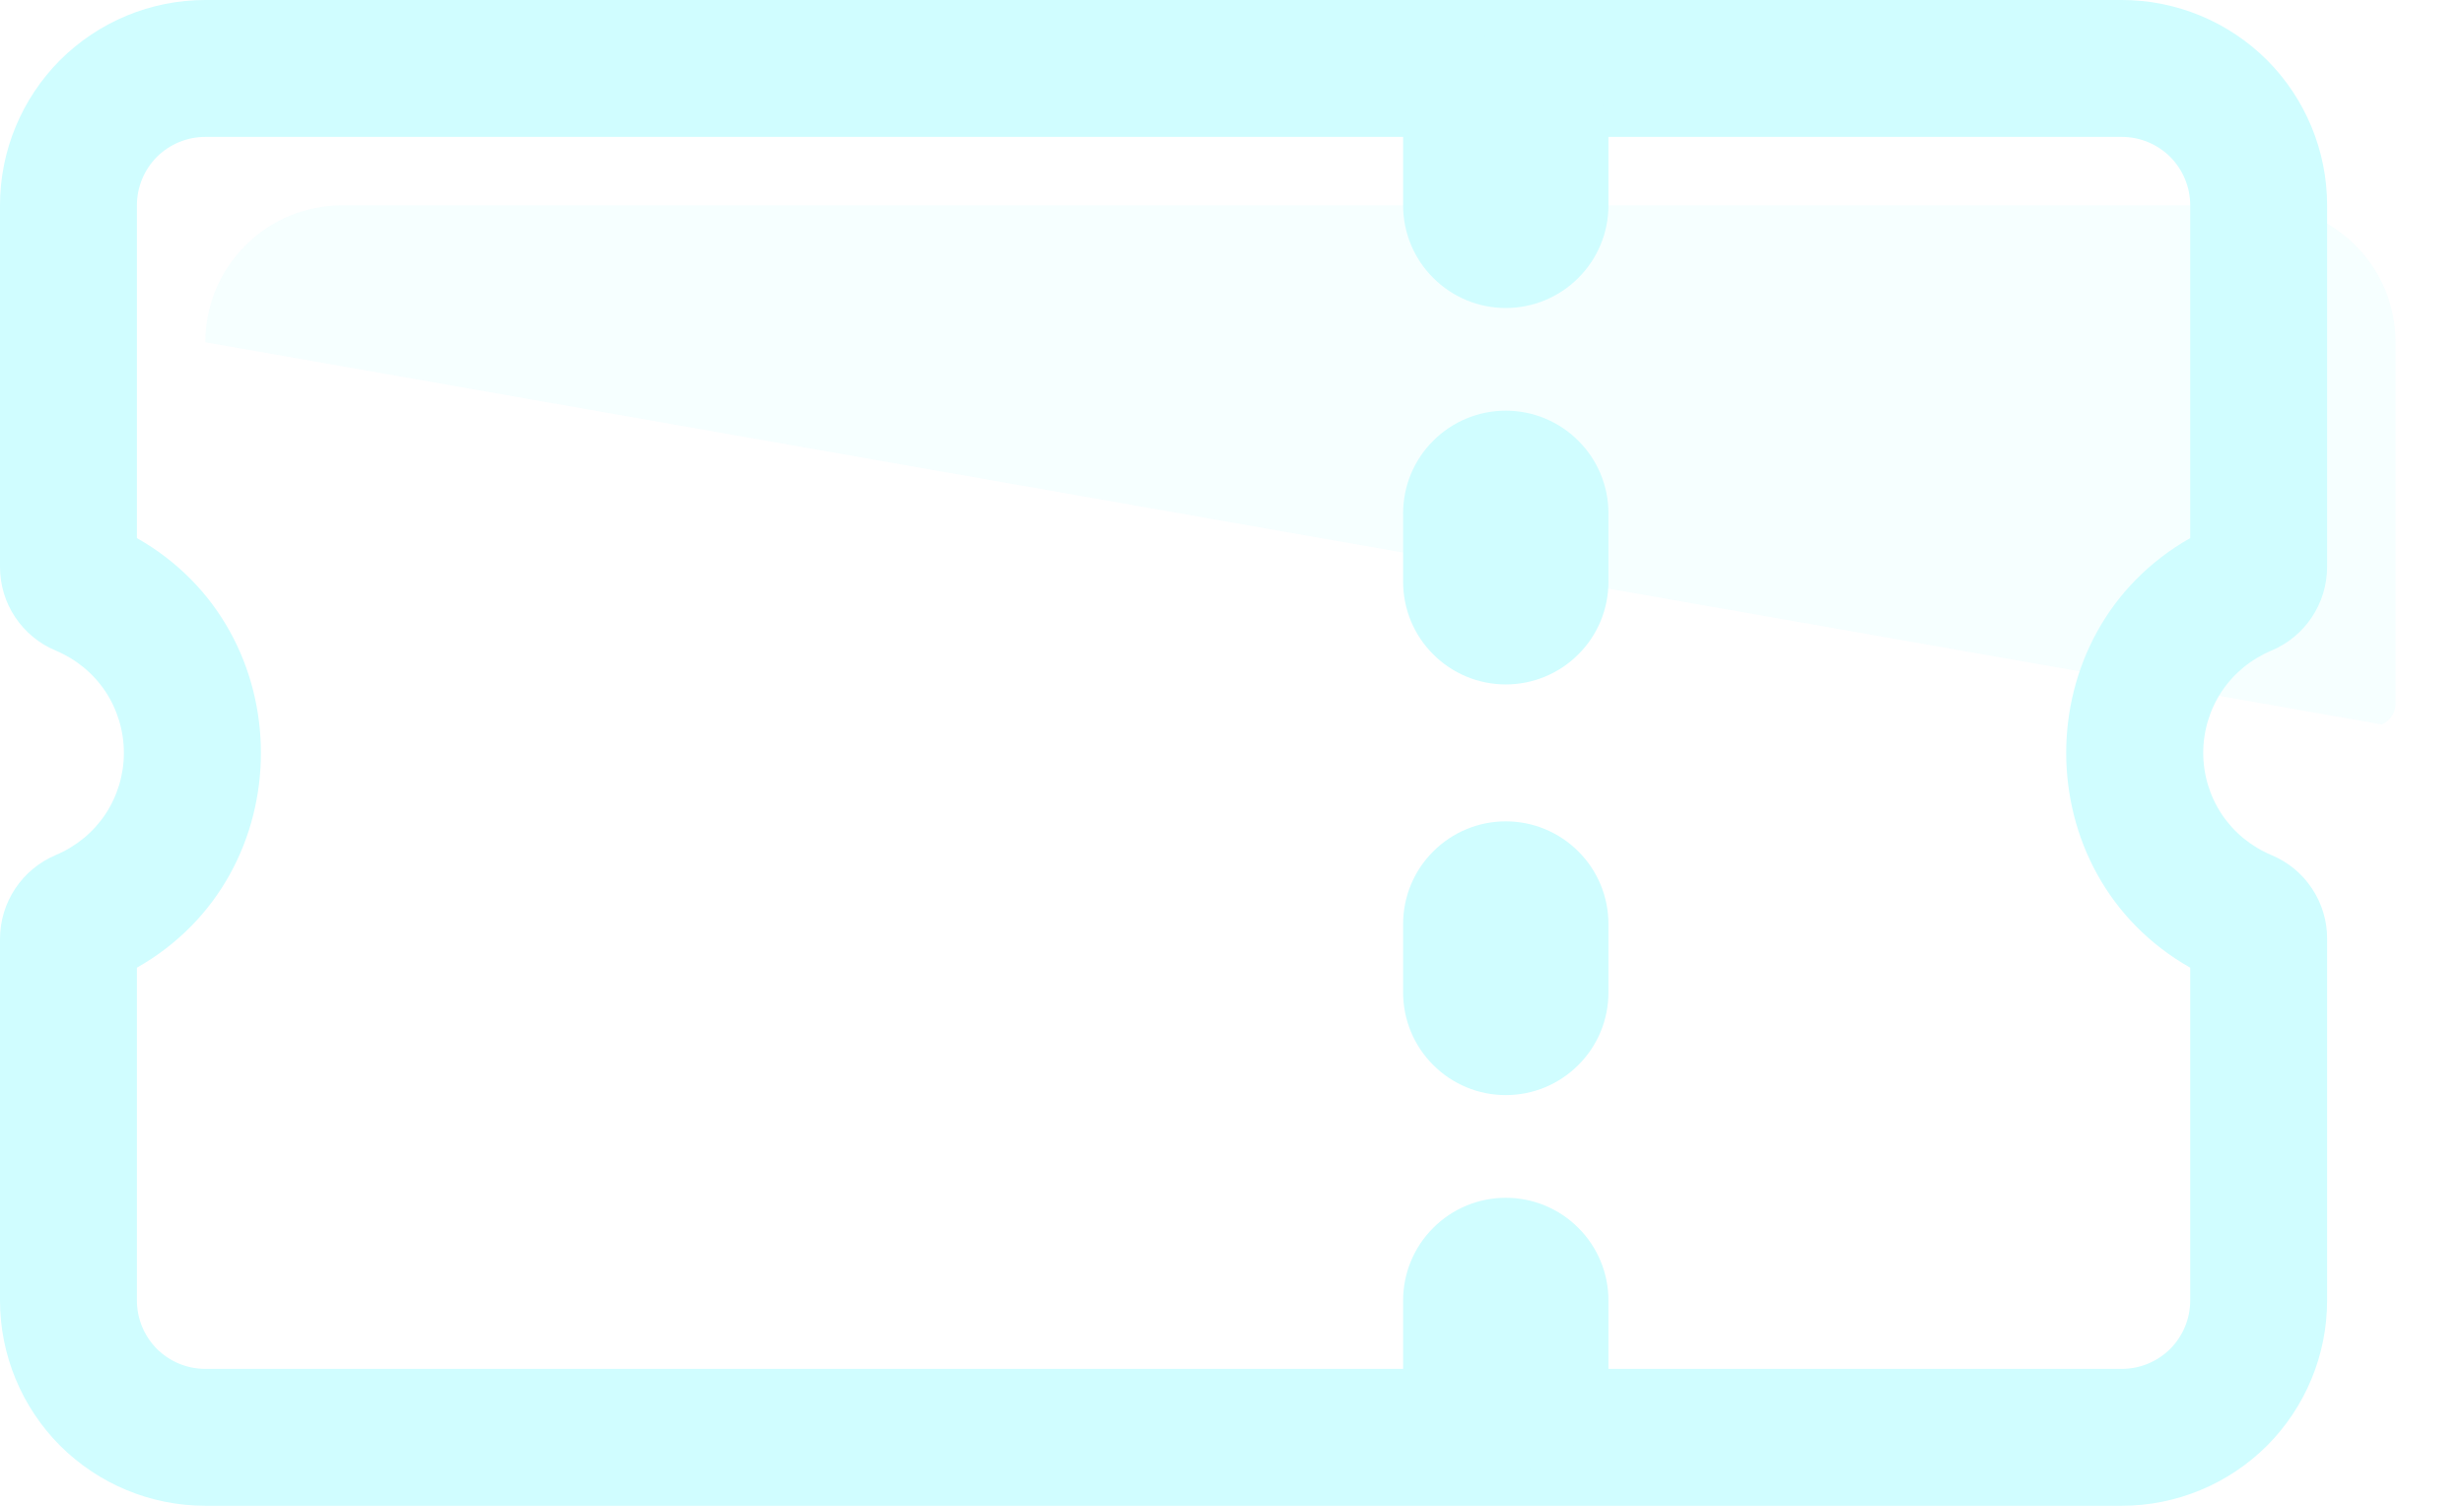
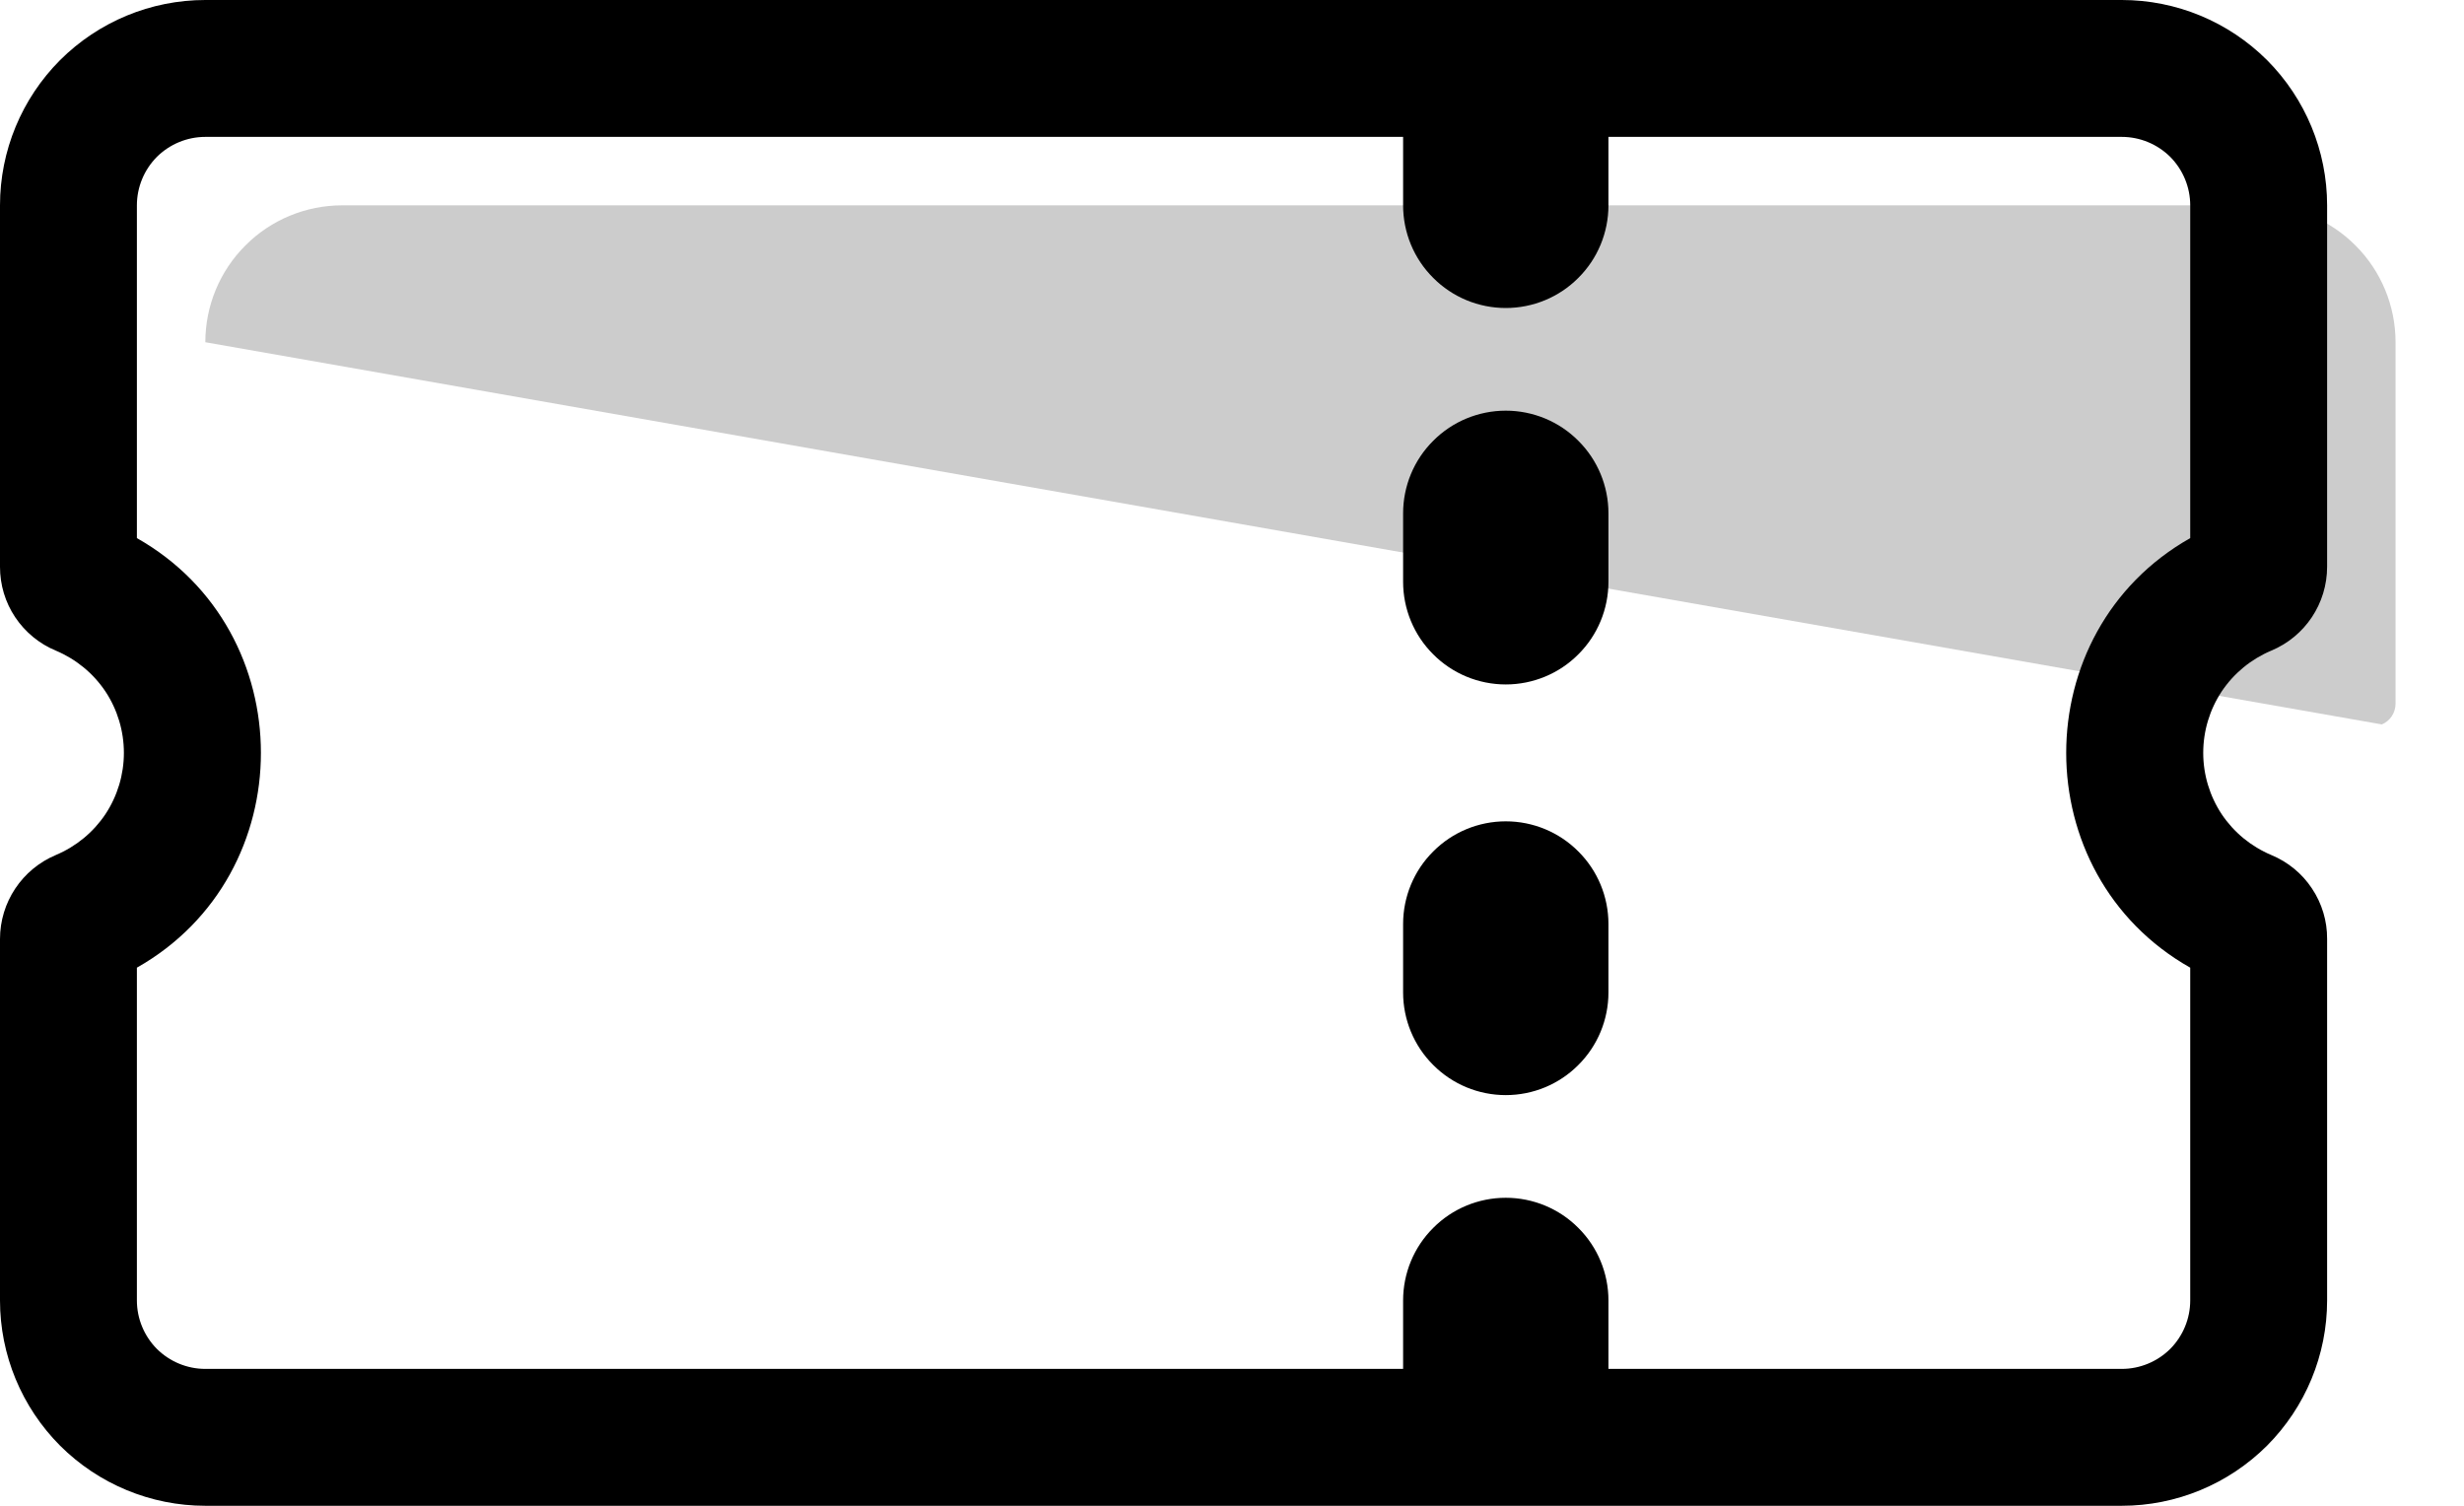
- <svg xmlns="http://www.w3.org/2000/svg" width="18" height="11" viewBox="0 0 18 11" fill="none">
-   <path opacity="0.2" d="M1.5 2.5C1.5 2.235 1.605 1.98 1.793 1.793C1.98 1.605 2.235 1.5 2.5 1.5H16.5C16.765 1.5 17.02 1.605 17.207 1.793C17.395 1.98 17.5 2.235 17.5 2.5V5.14C17.5 5.207 17.46 5.267 17.4 5.292" fill="#D0FDFF" />
-   <path fill-rule="evenodd" clip-rule="evenodd" d="M3.03783e-06 1.5C3.03783e-06 1.102 0.158 0.721 0.439 0.439C0.721 0.158 1.102 0 1.5 0H15.5C15.898 0 16.279 0.158 16.561 0.439C16.842 0.721 17 1.102 17 1.5V4.14C17 4.409 16.839 4.65 16.592 4.753C16.445 4.815 16.319 4.918 16.23 5.051C16.142 5.184 16.095 5.34 16.095 5.5C16.095 5.659 16.142 5.815 16.23 5.948C16.319 6.081 16.445 6.184 16.592 6.246C16.713 6.296 16.817 6.381 16.889 6.49C16.962 6.599 17.001 6.728 17 6.859V9.5C17 9.898 16.842 10.279 16.561 10.561C16.279 10.842 15.898 11 15.5 11H1.5C1.102 11 0.721 10.842 0.439 10.561C0.158 10.279 3.03783e-06 9.898 3.03783e-06 9.5V6.86C3.03783e-06 6.591 0.161 6.35 0.408 6.246C0.555 6.184 0.681 6.081 0.77 5.948C0.858 5.815 0.905 5.659 0.905 5.5C0.905 5.34 0.858 5.184 0.77 5.051C0.681 4.918 0.555 4.815 0.408 4.753C0.287 4.703 0.184 4.618 0.111 4.509C0.038 4.4 -0 4.272 3.03783e-06 4.141V1.5ZM1.5 1C1.367 1 1.24 1.053 1.146 1.146C1.053 1.24 1 1.367 1 1.5V3.931C2.208 4.614 2.208 6.386 1 7.069V9.5C1 9.633 1.053 9.76 1.146 9.854C1.24 9.947 1.367 10 1.5 10H15.5C15.633 10 15.76 9.947 15.854 9.854C15.947 9.76 16 9.633 16 9.5V7.069C14.792 6.386 14.792 4.614 16 3.931V1.5C16 1.367 15.947 1.24 15.854 1.146C15.76 1.053 15.633 1 15.5 1H1.5Z" fill="#D0FDFF" />
-   <path fill-rule="evenodd" clip-rule="evenodd" d="M11 8.75C11.199 8.75 11.39 8.829 11.53 8.97C11.671 9.11 11.75 9.301 11.75 9.5V10C11.75 10.199 11.671 10.39 11.53 10.53C11.39 10.671 11.199 10.75 11 10.75C10.801 10.75 10.61 10.671 10.47 10.53C10.329 10.39 10.25 10.199 10.25 10V9.5C10.25 9.301 10.329 9.11 10.47 8.97C10.61 8.829 10.801 8.75 11 8.75ZM11 0.25C11.199 0.25 11.39 0.329 11.53 0.47C11.671 0.61 11.75 0.801 11.75 1V1.5C11.75 1.699 11.671 1.89 11.53 2.03C11.39 2.171 11.199 2.25 11 2.25C10.801 2.25 10.61 2.171 10.47 2.03C10.329 1.89 10.25 1.699 10.25 1.5V1C10.25 0.801 10.329 0.61 10.47 0.47C10.61 0.329 10.801 0.25 11 0.25ZM11 3C11.199 3 11.39 3.079 11.53 3.22C11.671 3.36 11.75 3.551 11.75 3.75V4.25C11.75 4.449 11.671 4.64 11.53 4.78C11.39 4.921 11.199 5 11 5C10.801 5 10.61 4.921 10.47 4.78C10.329 4.64 10.25 4.449 10.25 4.25V3.75C10.25 3.551 10.329 3.36 10.47 3.22C10.61 3.079 10.801 3 11 3ZM11 6C11.199 6 11.39 6.079 11.53 6.22C11.671 6.36 11.75 6.551 11.75 6.75V7.25C11.75 7.449 11.671 7.64 11.53 7.78C11.39 7.921 11.199 8 11 8C10.801 8 10.61 7.921 10.47 7.78C10.329 7.64 10.25 7.449 10.25 7.25V6.75C10.25 6.551 10.329 6.36 10.47 6.22C10.61 6.079 10.801 6 11 6Z" fill="#D0FDFF" />
+ <svg xmlns="http://www.w3.org/2000/svg" width="18" height="11" viewBox="0 0 18 11" fill="black">
+   <path opacity="0.2" d="M1.5 2.5C1.5 2.235 1.605 1.98 1.793 1.793C1.98 1.605 2.235 1.5 2.5 1.5H16.5C16.765 1.5 17.02 1.605 17.207 1.793C17.395 1.98 17.5 2.235 17.5 2.5V5.14C17.5 5.207 17.46 5.267 17.4 5.292" fill="black" />
+   <path fill-rule="evenodd" clip-rule="evenodd" d="M3.03783e-06 1.5C3.03783e-06 1.102 0.158 0.721 0.439 0.439C0.721 0.158 1.102 0 1.5 0H15.5C15.898 0 16.279 0.158 16.561 0.439C16.842 0.721 17 1.102 17 1.5V4.14C17 4.409 16.839 4.65 16.592 4.753C16.445 4.815 16.319 4.918 16.23 5.051C16.142 5.184 16.095 5.34 16.095 5.5C16.095 5.659 16.142 5.815 16.23 5.948C16.319 6.081 16.445 6.184 16.592 6.246C16.713 6.296 16.817 6.381 16.889 6.49C16.962 6.599 17.001 6.728 17 6.859V9.5C17 9.898 16.842 10.279 16.561 10.561C16.279 10.842 15.898 11 15.5 11H1.5C1.102 11 0.721 10.842 0.439 10.561C0.158 10.279 3.03783e-06 9.898 3.03783e-06 9.5V6.86C3.03783e-06 6.591 0.161 6.35 0.408 6.246C0.555 6.184 0.681 6.081 0.77 5.948C0.858 5.815 0.905 5.659 0.905 5.5C0.905 5.34 0.858 5.184 0.77 5.051C0.681 4.918 0.555 4.815 0.408 4.753C0.287 4.703 0.184 4.618 0.111 4.509C0.038 4.4 -0 4.272 3.03783e-06 4.141V1.5ZM1.5 1C1.367 1 1.24 1.053 1.146 1.146C1.053 1.24 1 1.367 1 1.5V3.931C2.208 4.614 2.208 6.386 1 7.069V9.5C1 9.633 1.053 9.76 1.146 9.854C1.24 9.947 1.367 10 1.5 10H15.5C15.633 10 15.76 9.947 15.854 9.854C15.947 9.76 16 9.633 16 9.5V7.069C14.792 6.386 14.792 4.614 16 3.931V1.5C16 1.367 15.947 1.24 15.854 1.146C15.76 1.053 15.633 1 15.5 1H1.5Z" fill="black" />
+   <path fill-rule="evenodd" clip-rule="evenodd" d="M11 8.75C11.199 8.75 11.39 8.829 11.53 8.97C11.671 9.11 11.75 9.301 11.75 9.5V10C11.75 10.199 11.671 10.39 11.53 10.53C11.39 10.671 11.199 10.75 11 10.75C10.801 10.75 10.61 10.671 10.47 10.53C10.329 10.39 10.25 10.199 10.25 10V9.5C10.25 9.301 10.329 9.11 10.47 8.97C10.61 8.829 10.801 8.75 11 8.75ZM11 0.25C11.199 0.25 11.39 0.329 11.53 0.47C11.671 0.61 11.75 0.801 11.75 1V1.5C11.75 1.699 11.671 1.89 11.53 2.03C11.39 2.171 11.199 2.25 11 2.25C10.801 2.25 10.61 2.171 10.47 2.03C10.329 1.89 10.25 1.699 10.25 1.5V1C10.25 0.801 10.329 0.61 10.47 0.47C10.61 0.329 10.801 0.25 11 0.25ZM11 3C11.199 3 11.39 3.079 11.53 3.22C11.671 3.36 11.75 3.551 11.75 3.75V4.25C11.75 4.449 11.671 4.64 11.53 4.78C11.39 4.921 11.199 5 11 5C10.801 5 10.61 4.921 10.47 4.78C10.329 4.64 10.25 4.449 10.25 4.25V3.75C10.25 3.551 10.329 3.36 10.47 3.22C10.61 3.079 10.801 3 11 3ZM11 6C11.199 6 11.39 6.079 11.53 6.22C11.671 6.36 11.75 6.551 11.75 6.75V7.25C11.75 7.449 11.671 7.64 11.53 7.78C11.39 7.921 11.199 8 11 8C10.801 8 10.61 7.921 10.47 7.78C10.329 7.64 10.25 7.449 10.25 7.25V6.75C10.25 6.551 10.329 6.36 10.47 6.22C10.61 6.079 10.801 6 11 6Z" fill="black" />
</svg>
